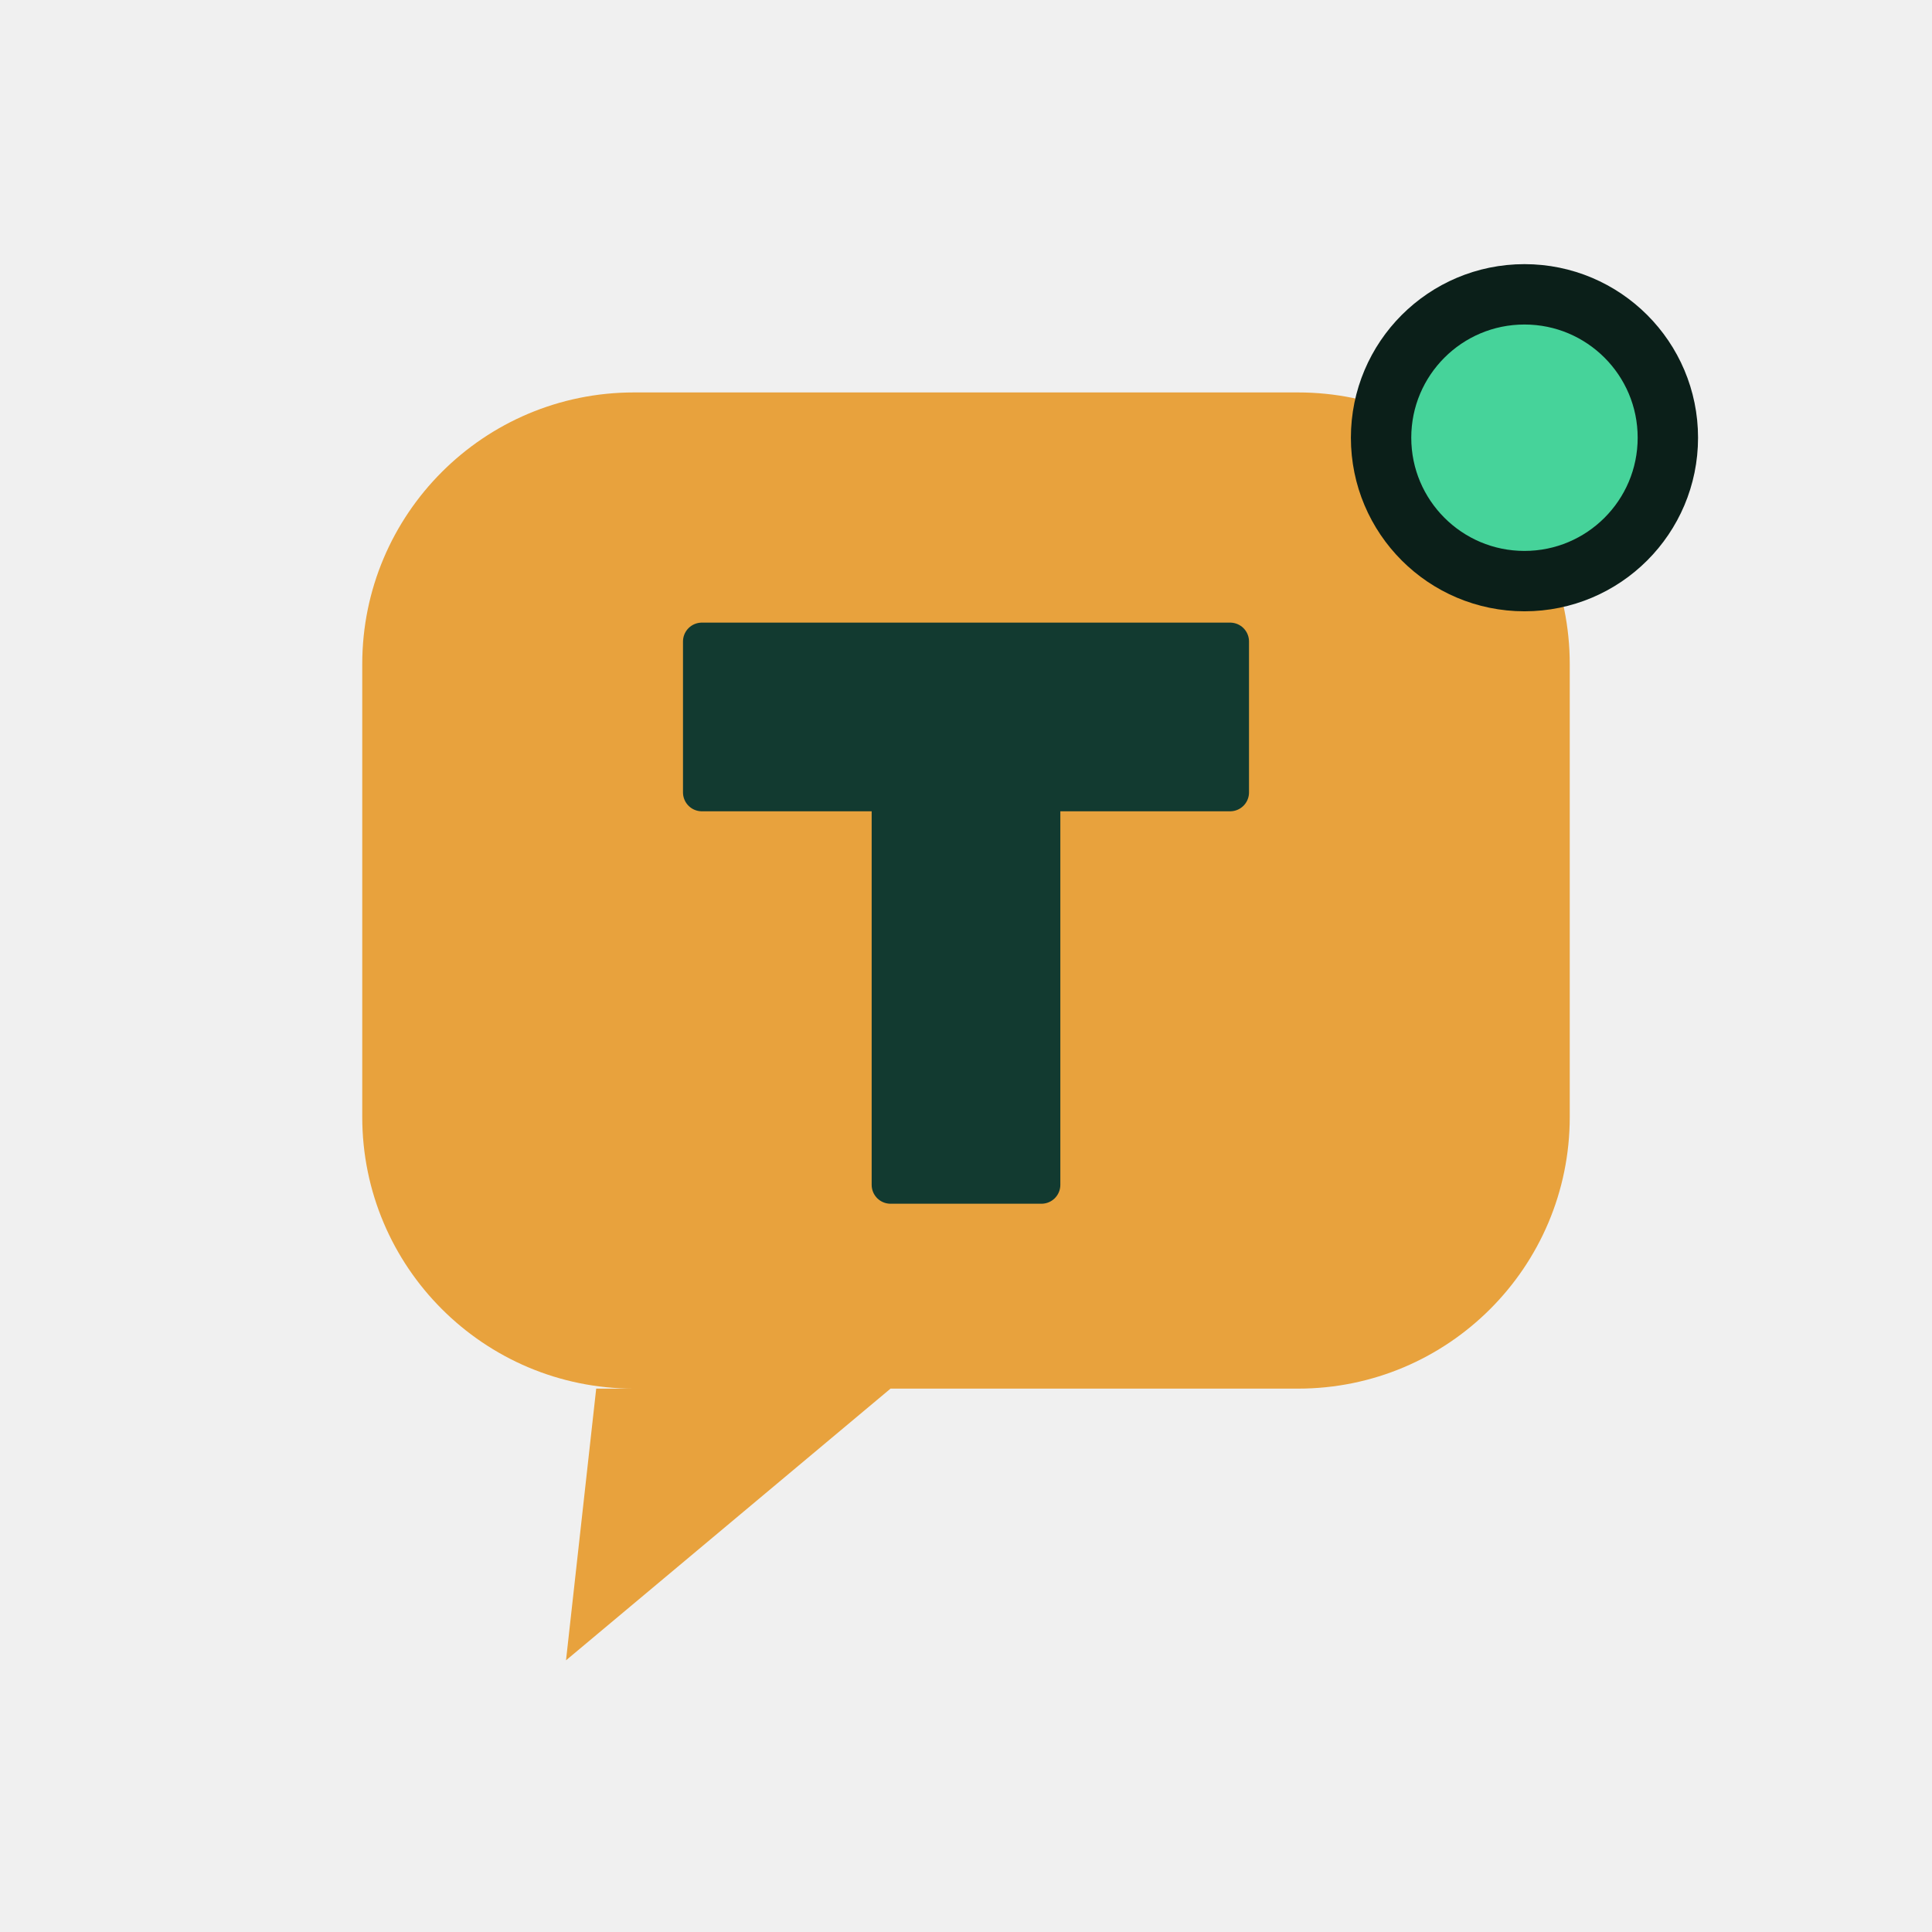
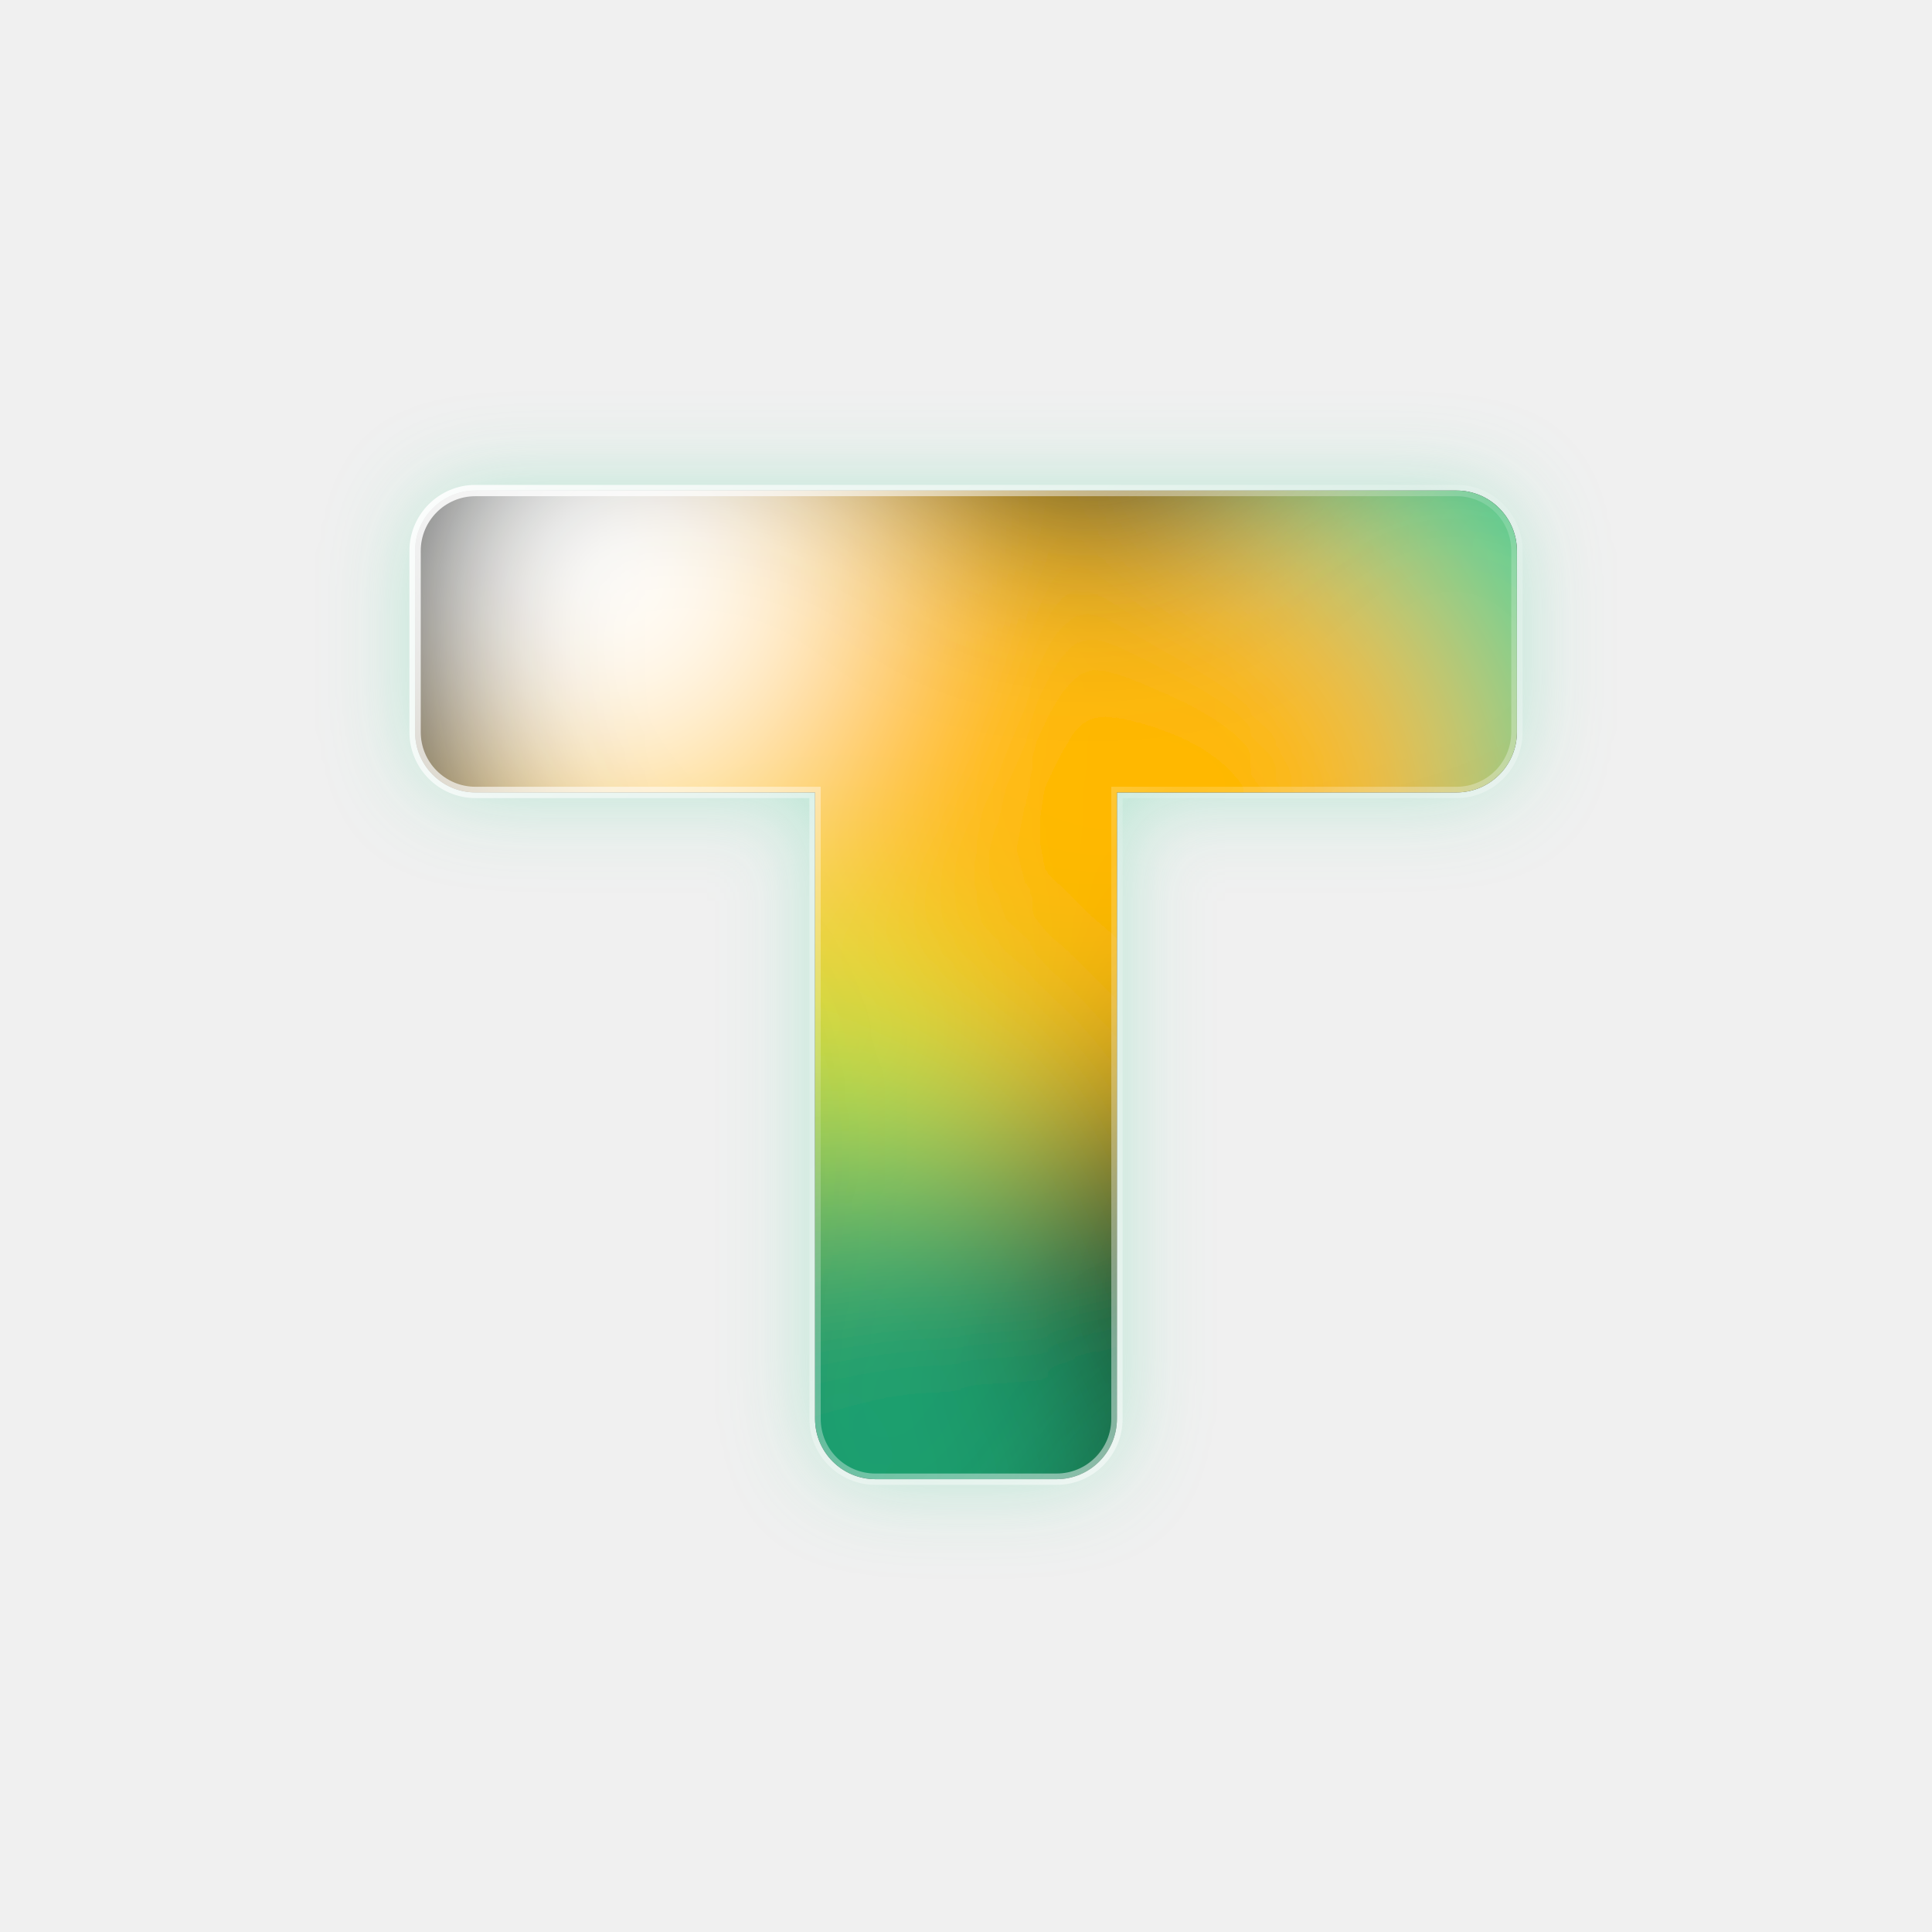
<svg xmlns="http://www.w3.org/2000/svg" width="512" height="512" viewBox="0 0 512 512" role="img" aria-label="Tello">
-   <path d="M168 104H344A72 72 0 0 1 416 176V296A72 72 0 0 1 344 368H236L150 440L158 368H168A72 72 0 0 1 96 296V176A72 72 0 0 1 168 104Z" fill="#e8a23d" />
-   <path d="M186 170H326V210H276V314H236V210H186Z" fill="#123a30" stroke="#123a30" stroke-width="10" stroke-linejoin="round" />
-   <circle cx="404" cy="116" r="38" fill="#46d39a" stroke="#0b1f19" stroke-width="16" />
+   <defs>
+     <linearGradient id="bga" x1="0" y1="0" x2="1" y2="1">
+       <stop offset="0" stop-color="#141414" />
+       <stop offset="1" stop-color="#000000" />
+     </linearGradient>
+     <clipPath id="ta">
+       <path d="M126 130H386A16 16 0 0 1 402 146V194A16 16 0 0 1 386 210H296V376A16 16 0 0 1 280 392H232A16 16 0 0 1 216 376V210H126A16 16 0 0 1 110 194V146A16 16 0 0 1 126 130Z" />
+     </clipPath>
+     <filter id="ba" x="-30%" y="-30%" width="160%" height="160%">
+       <feGaussianBlur stdDeviation="28" />
+     </filter>
+     <filter id="ga" x="-30%" y="-30%" width="160%" height="160%">
+       <feGaussianBlur stdDeviation="12" />
+     </filter>
+     <linearGradient id="ea" x1="0" y1="0" x2="1" y2="1">
+       <stop offset="0" stop-color="#ffffff" stop-opacity=".9" />
+       <stop offset=".5" stop-color="#ffffff" stop-opacity=".15" />
+       <stop offset="1" stop-color="#ffffff" stop-opacity=".7" />
+     </linearGradient>
+   </defs>
+   <path d="M126 130H386A16 16 0 0 1 402 146V194A16 16 0 0 1 386 210H296V376A16 16 0 0 1 280 392H232A16 16 0 0 1 216 376V210H126A16 16 0 0 1 110 194V146A16 16 0 0 1 126 130Z" fill="#46d39a" opacity=".35" filter="url(#ga)" />
+   <g clip-path="url(#ta)">
+     <rect x="90" y="110" width="332" height="300" fill="#101312" />
+     <g filter="url(#ba)">
+       <circle cx="200" cy="190" r="96" fill="#ffd23f" />
+       <circle cx="385" cy="175" r="92" fill="#46d39a" />
+       <circle cx="255" cy="330" r="86" fill="#b6f04a" />
+       <circle cx="310" cy="215" r="84" fill="#ffb800" />
+       <circle cx="235" cy="380" r="78" fill="#1fa070" />
+       <circle cx="160" cy="150" r="60" fill="#ffffff" />
+       <circle cx="330" cy="330" r="54" fill="#050505" />
+     </g>
+   </g>
+   <path d="M126 130H386A16 16 0 0 1 402 146V194A16 16 0 0 1 386 210H296V376A16 16 0 0 1 280 392H232A16 16 0 0 1 216 376V210H126A16 16 0 0 1 110 194V146A16 16 0 0 1 126 130Z" fill="none" stroke="url(#ea)" stroke-width="3" />
</svg>
